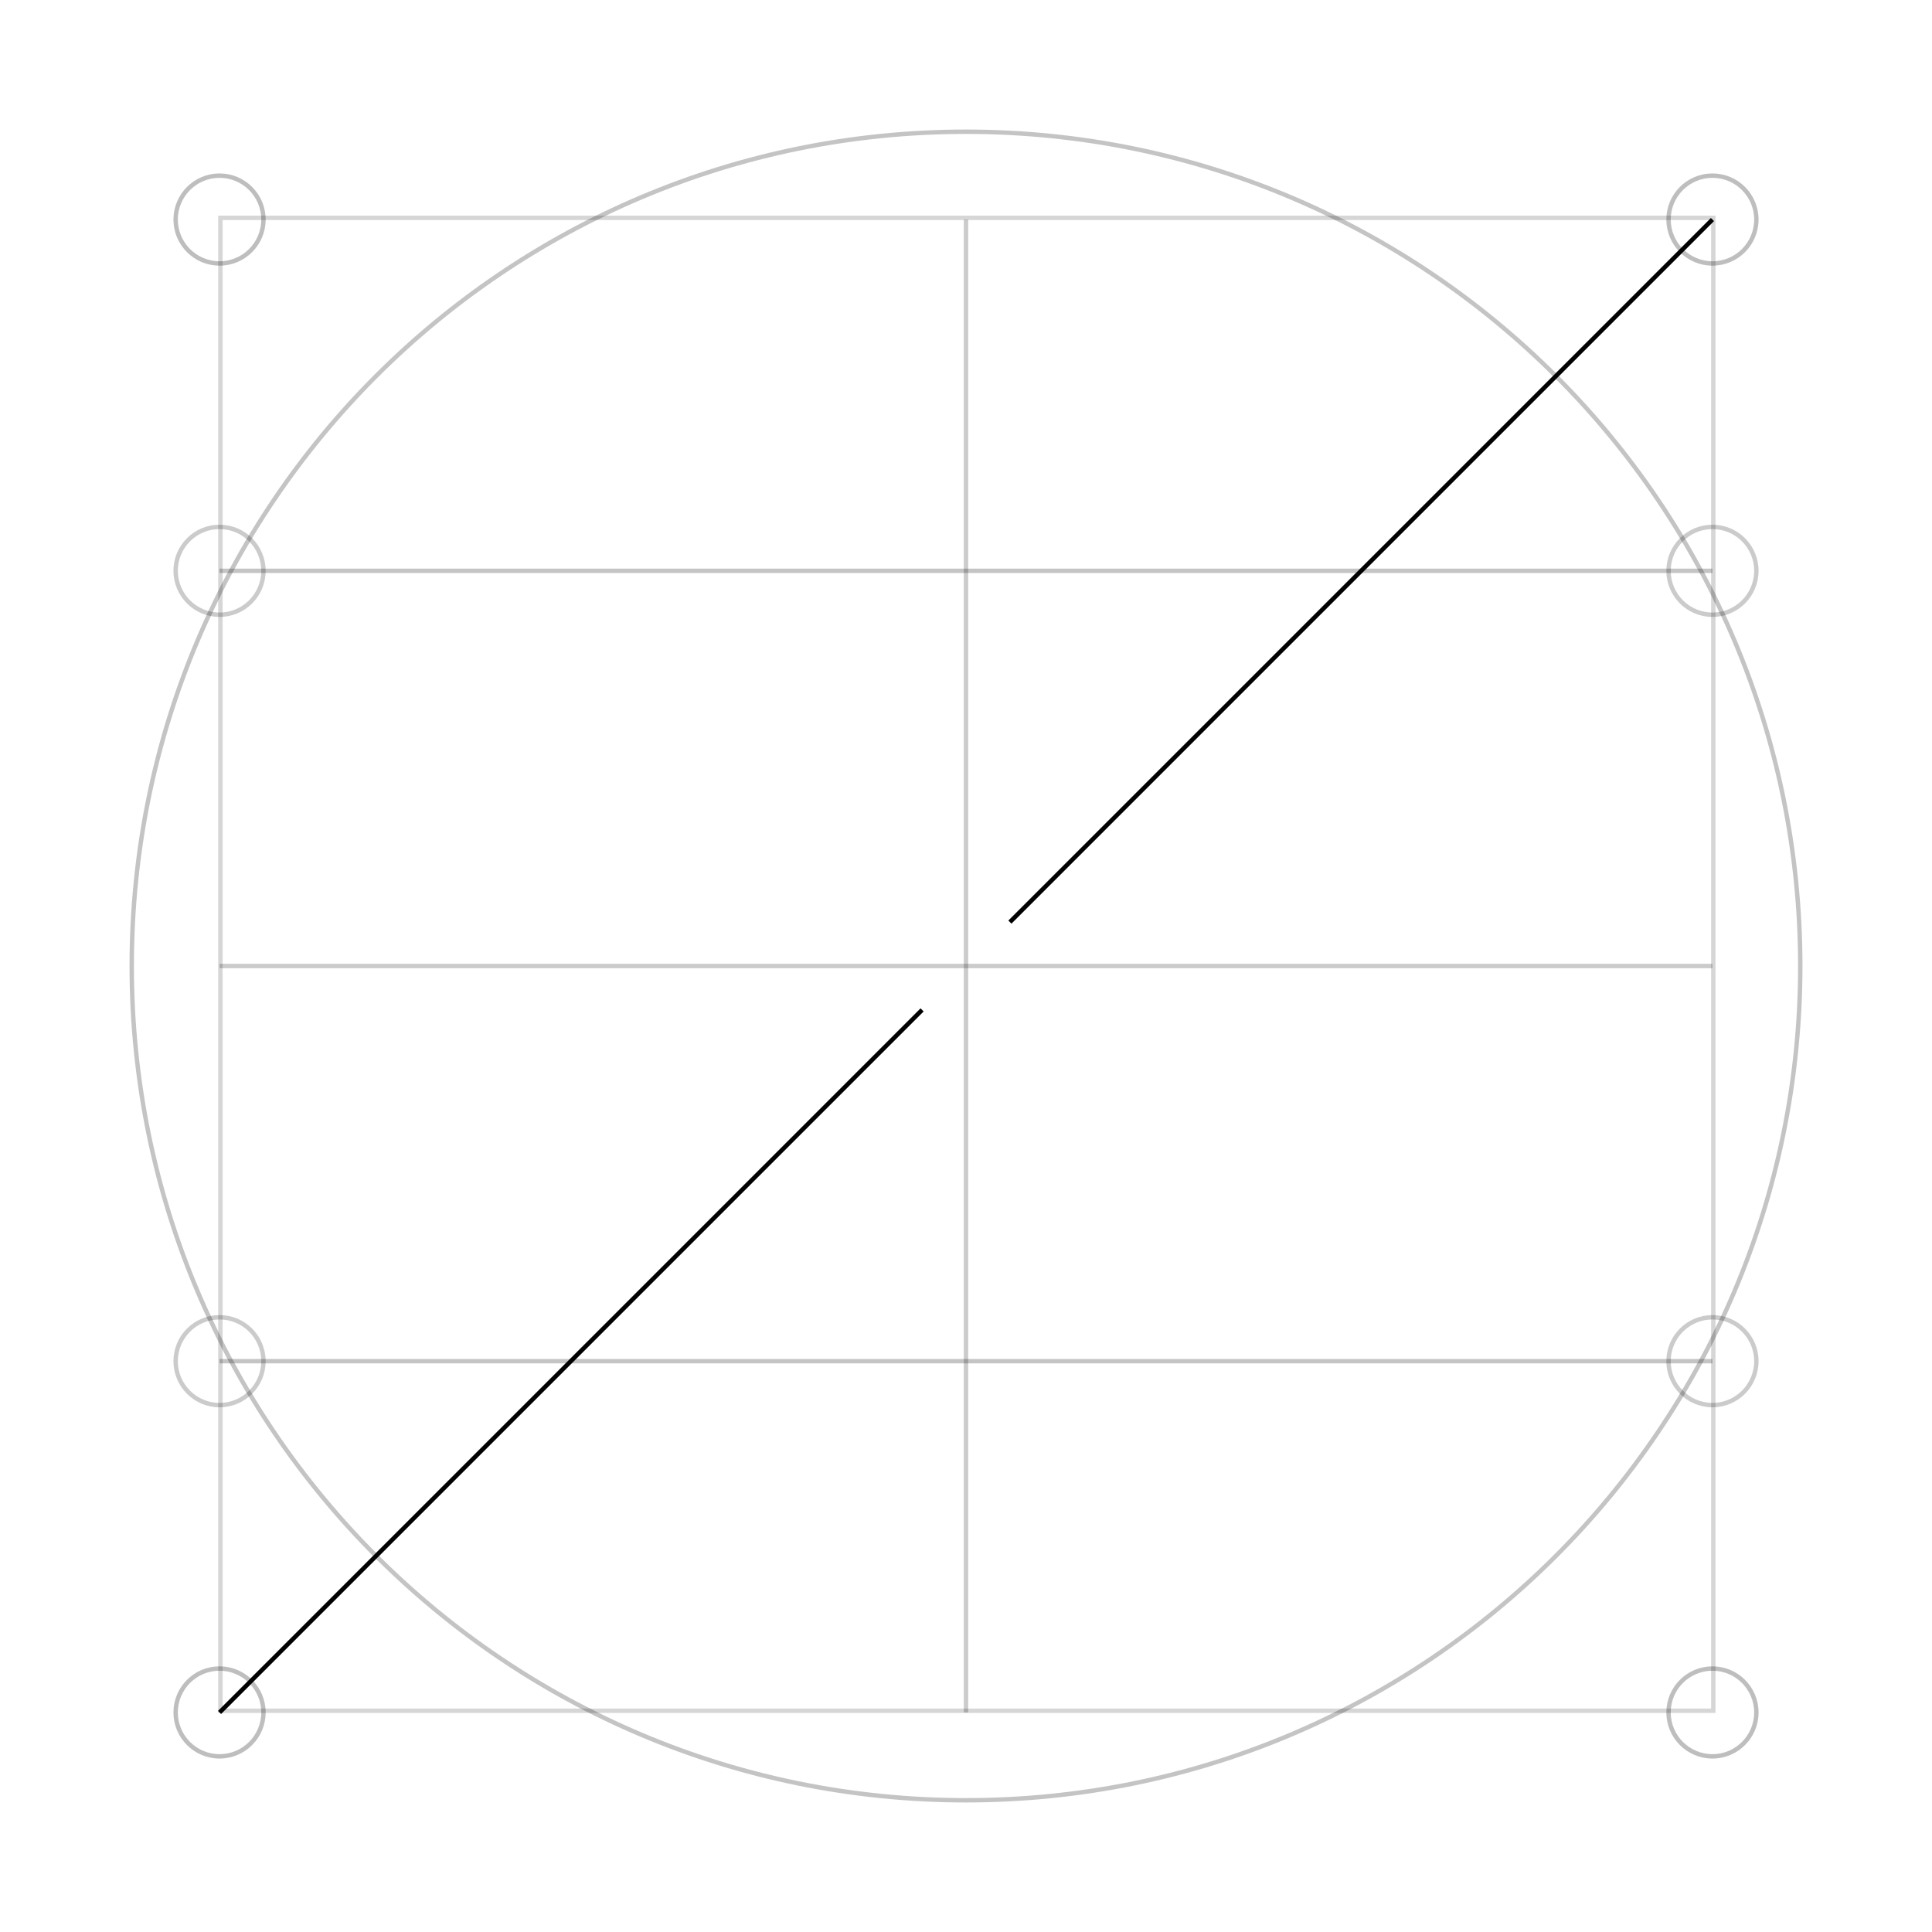
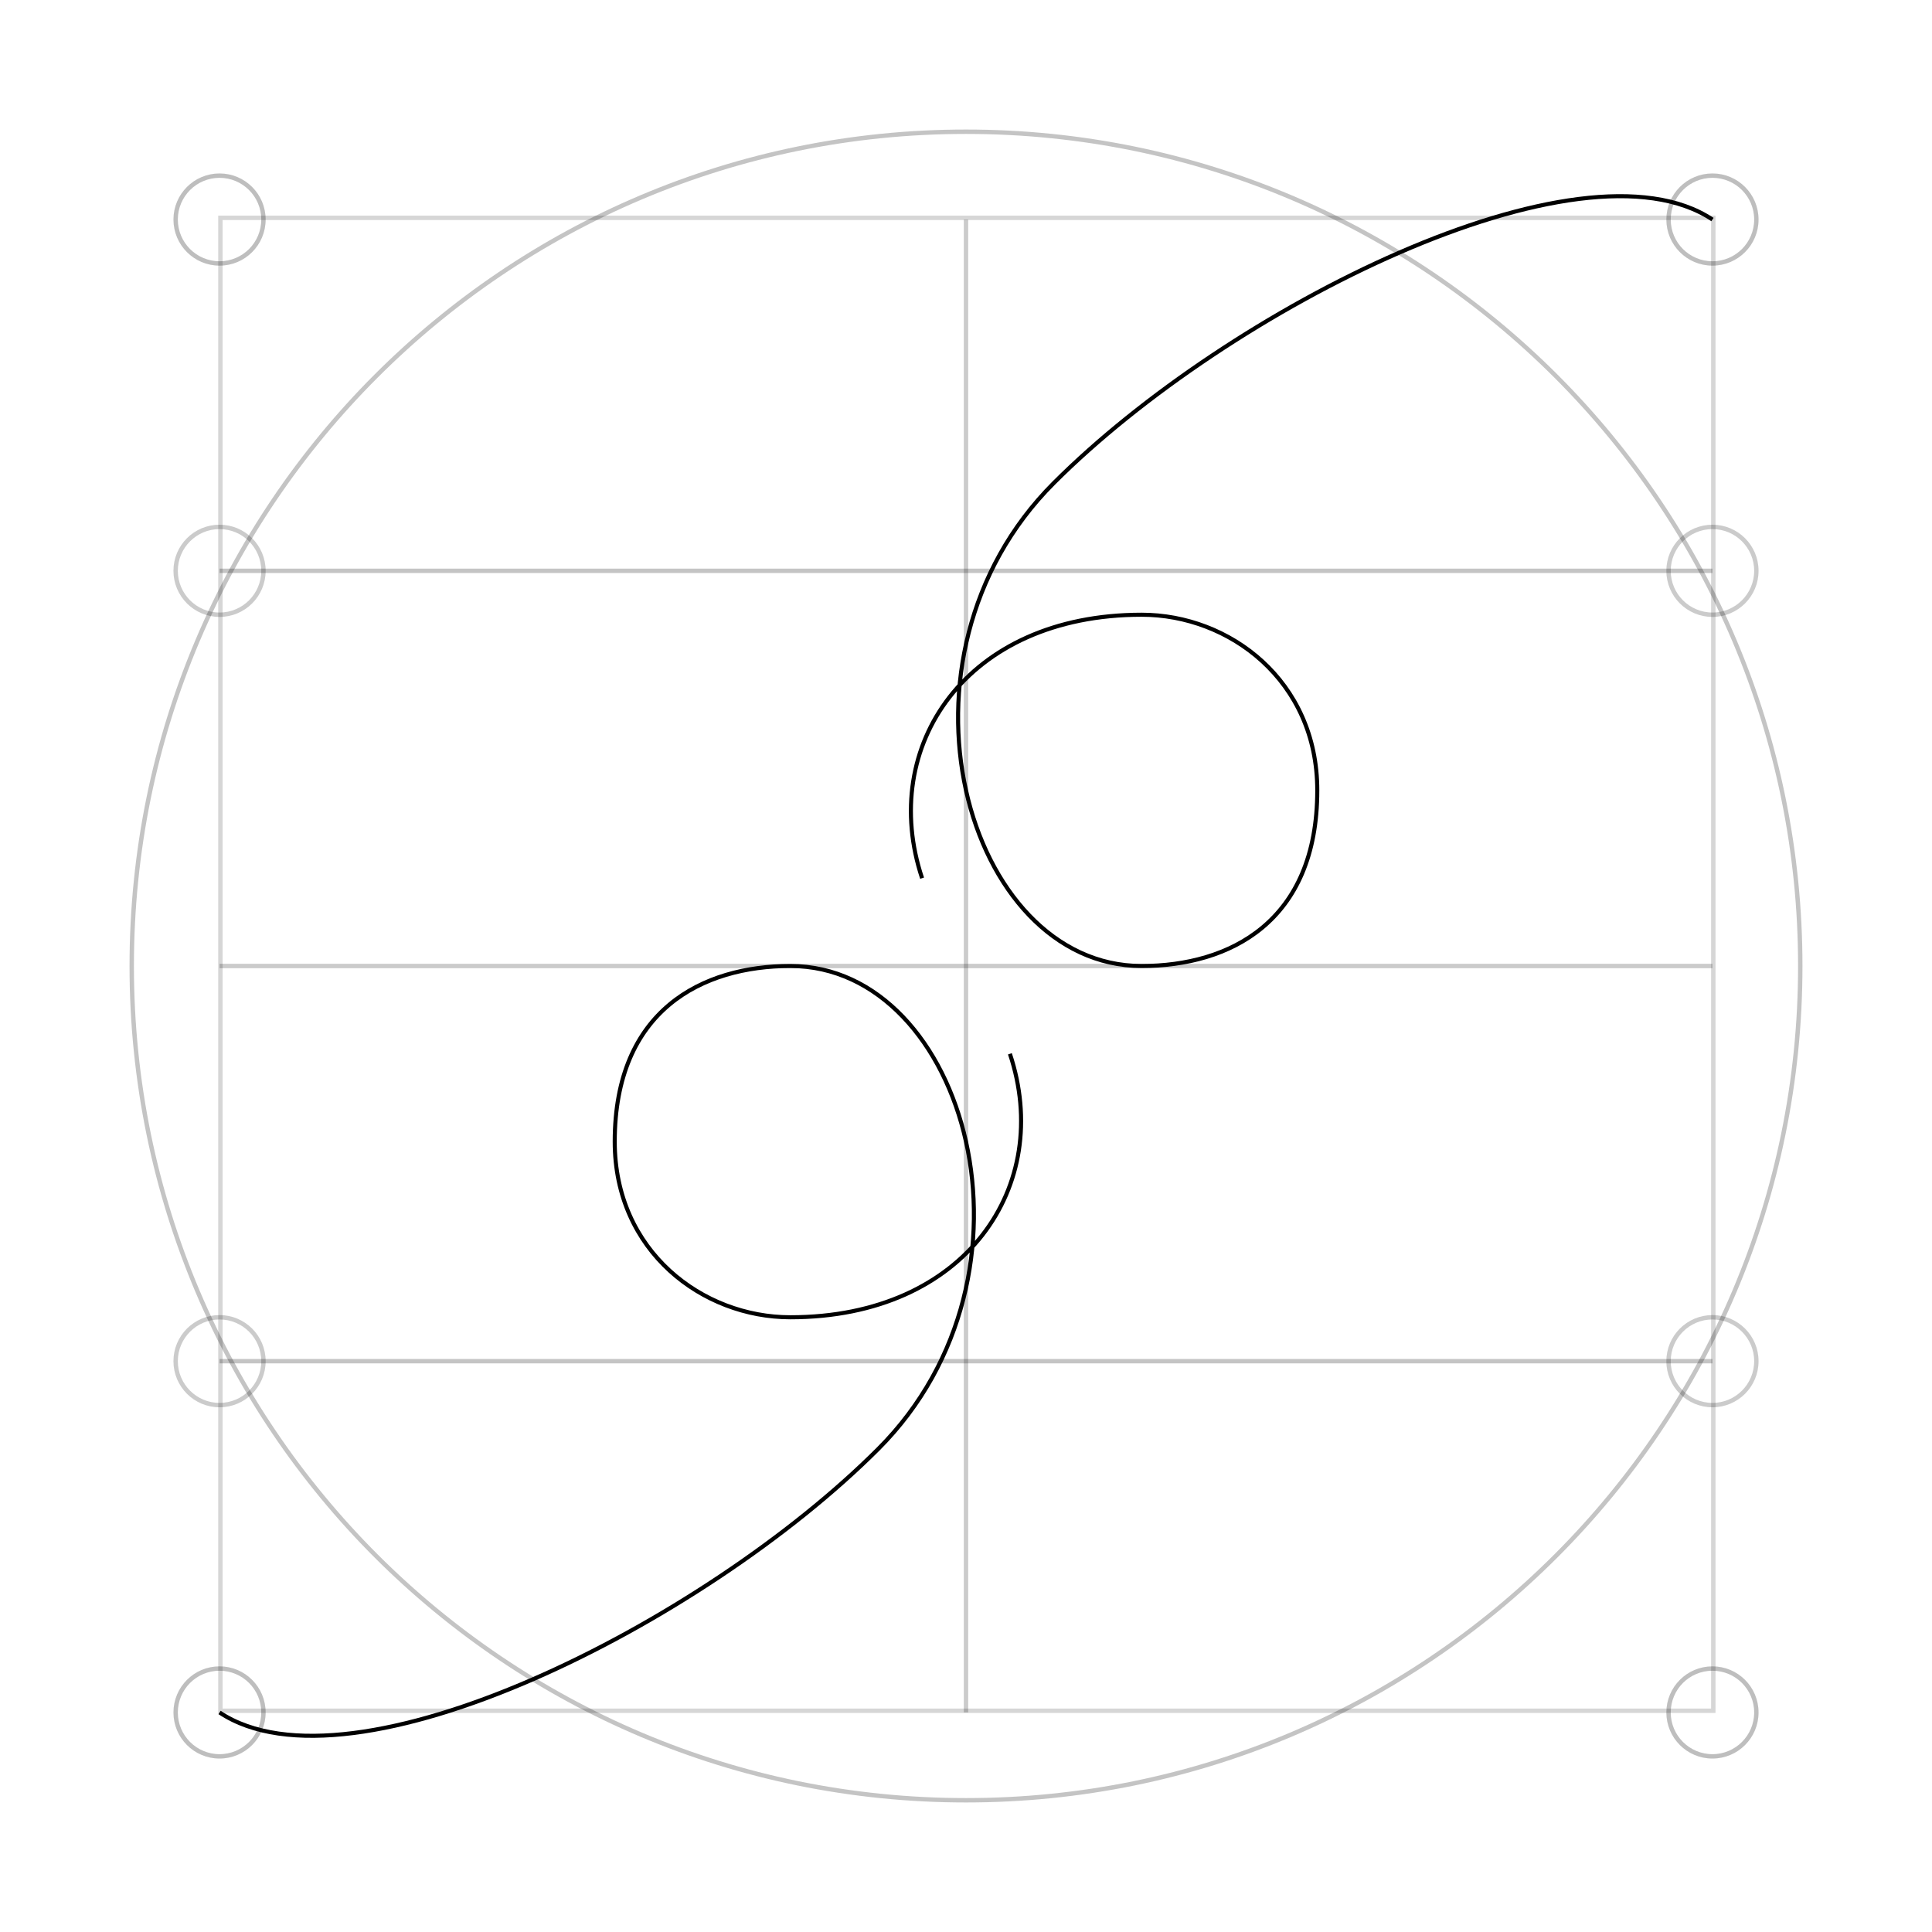
<svg xmlns="http://www.w3.org/2000/svg" width="440" height="440" id="svg2" version="1.1">
  <defs id="defs4">
    <marker orient="auto" refY="0.0" refX="0.0" id="Arrow1Lend" style="overflow:visible;">
      <path id="path3951" d="M 0.0,0.0 L 5.0,-5.0 L -12.5,0.0 L 5.0,5.0 L 0.0,0.0 z " style="fill-rule:evenodd;stroke:#000000;stroke-width:1.0pt;" transform="scale(0.8) rotate(180) translate(12.5,0)" />
    </marker>
    <marker orient="auto" refY="0.0" refX="0.0" id="Arrow2Lend" style="overflow:visible;">
      <path id="path3969" style="fill-rule:evenodd;stroke-width:0.625;stroke-linejoin:round;" d="M 8.719,4.034 L -2.207,0.016 L 8.719,-4.002 C 6.973,-1.63 6.983,1.616 8.719,4.034 z " transform="scale(1.1) rotate(180) translate(1,0)" />
    </marker>
  </defs>
  <g id="layer1" style="display:none" />
  <g id="layer8" style="display:none">
    <path style="fill:none;stroke:#000000;stroke-width:0.925px;stroke-linecap:butt;stroke-linejoin:miter;stroke-opacity:1;display:inline" d="m 390,50 -130,0 0,130 130,0 z" id="path3795" />
    <path id="path3847" d="m 50,390 130,0 0,-130 -130,0 z" style="fill:none;stroke:#000000;stroke-width:0.925px;stroke-linecap:butt;stroke-linejoin:miter;stroke-opacity:1;display:inline" />
  </g>
  <g id="layer4" style="display:none">
    <path id="path3827" d="M 390,50 C 360,20 230,50 140,140 50,230 20,360 50,390" style="fill:none;stroke:#000000;stroke-width:0.636px;stroke-linecap:butt;stroke-linejoin:miter;stroke-opacity:1;display:inline" />
    <path style="fill:none;stroke:#000000;stroke-width:0.636px;stroke-linecap:butt;stroke-linejoin:miter;stroke-opacity:1;display:inline" d="m 50,390 c 30,30 160,0 250,-90 90,-90 120,-220 90,-250" id="path2987-2" />
  </g>
-   <g id="layer5" style="display:none">
-     <path style="fill:none;stroke:#000000;stroke-width:0.925px;stroke-linecap:butt;stroke-linejoin:miter;stroke-opacity:1;display:inline" d="m 50,390 c 30,20 110,-20 150,-60 40,-40 20,-110 -20,-110 -20,0 -40,10 -40,40 0,25 20,40 40,40 40,0 60,-30 50,-60" id="path3830" />
-     <path id="path3902" d="m 390,50 c -30,-20 -110,20 -150,60 -40,40 -20,110 20,110 20,0 40,-10 40,-40 0,-25 -20,-40 -40,-40 -40,0 -60,30 -50,60" style="fill:none;stroke:#000000;stroke-width:0.925px;stroke-linecap:butt;stroke-linejoin:miter;stroke-opacity:1;display:inline" />
+   <g id="layer5" style="display:inline">
+     <path style="display:inline;fill:none;stroke:#000000;stroke-width:0.925px;stroke-linecap:butt;stroke-linejoin:miter;stroke-opacity:1" d="m 50,390 c 30,20 110,-20 150,-60 40,-40 20,-110 -20,-110 -20,0 -40,10 -40,40 0,25 20,40 40,40 40,0 60,-30 50,-60" id="path3830" />
+     <path id="path3902" d="m 390,50 c -30,-20 -110,20 -150,60 -40,40 -20,110 20,110 20,0 40,-10 40,-40 0,-25 -20,-40 -40,-40 -40,0 -60,30 -50,60" style="display:inline;fill:none;stroke:#000000;stroke-width:0.925px;stroke-linecap:butt;stroke-linejoin:miter;stroke-opacity:1" />
  </g>
  <g id="layer6" style="display:inline" transform="translate(0,120)">
    <rect style="fill:none;stroke:#000000;stroke-opacity:0.164" id="rect3904" width="340" height="340" x="50.196" y="-70.389" />
-     <path style="fill:none;stroke:#000000;stroke-opacity:0.255" id="path3083" d="m 60,50 c 0,5.523 -4.477,10 -10,10 -5.523,0 -10,-4.477 -10,-10 0,-5.523 4.477,-10 10,-10 5.523,0 10,4.477 10,10 z" transform="translate(0,-120)" />
-     <path style="fill:none;stroke:#000000;stroke-opacity:0.255" id="path3085" d="m 400,50 c 0,5.523 -4.477,10 -10,10 -5.523,0 -10,-4.477 -10,-10 0,-5.523 4.477,-10 10,-10 5.523,0 10,4.477 10,10 z" transform="translate(0,-120)" />
-     <path style="fill:none;stroke:#000000;stroke-opacity:0.255" id="path3087" d="m 60,390 c 0,5.523 -4.477,10 -10,10 -5.523,0 -10,-4.477 -10,-10 0,-5.523 4.477,-10 10,-10 5.523,0 10,4.477 10,10 z" transform="translate(0,-120)" />
-     <path style="fill:none;stroke:#000000;stroke-opacity:0.255" id="path3089" d="m 400,390 c 0,5.523 -4.477,10 -10,10 -5.523,0 -10,-4.477 -10,-10 0,-5.523 4.477,-10 10,-10 5.523,0 10,4.477 10,10 z" transform="translate(0,-120)" />
+     <path style="fill:none;stroke:#000000;stroke-opacity:0.255" id="path3083" d="M 60,50 A 10,10 0 0 1 50,60 10,10 0 0 1 40,50 10,10 0 0 1 50,40 10,10 0 0 1 60,50 Z" transform="translate(0,-120)" />
+     <path style="fill:none;stroke:#000000;stroke-opacity:0.255" id="path3085" d="M 400,50 A 10,10 0 0 1 390,60 10,10 0 0 1 380,50 10,10 0 0 1 390,40 10,10 0 0 1 400,50 Z" transform="translate(0,-120)" />
+     <path style="fill:none;stroke:#000000;stroke-opacity:0.255" id="path3087" d="M 60,390 A 10,10 0 0 1 50,400 10,10 0 0 1 40,390 10,10 0 0 1 50,380 10,10 0 0 1 60,390 Z" transform="translate(0,-120)" />
+     <path style="fill:none;stroke:#000000;stroke-opacity:0.255" id="path3089" d="m 400,390 a 10,10 0 0 1 -10,10 10,10 0 0 1 -10,-10 10,10 0 0 1 10,-10 10,10 0 0 1 10,10 z" transform="translate(0,-120)" />
    <path style="fill:none;stroke:#000000;stroke-width:1px;stroke-linecap:butt;stroke-linejoin:miter;stroke-opacity:0.205" d="m 220,50 c 0,340 0,340 0,340" id="path3091" transform="translate(0,-120)" />
    <path style="fill:none;stroke:#000000;stroke-width:1px;stroke-linecap:butt;stroke-linejoin:miter;stroke-opacity:0.205" d="m 50,220 c 340,0 340,0 340,0" id="path3093" transform="translate(0,-120)" />
-     <path style="fill:none;stroke:#000000;stroke-opacity:0.205" id="path3863" d="m 60,130 c 0,5.523 -4.477,10 -10,10 -5.523,0 -10,-4.477 -10,-10 0,-5.523 4.477,-10 10,-10 5.523,0 10,4.477 10,10 z" transform="translate(0,-120)" />
-     <path style="fill:none;stroke:#000000;stroke-opacity:0.205" id="path3865" d="m 400,130 c 0,5.523 -4.477,10 -10,10 -5.523,0 -10,-4.477 -10,-10 0,-5.523 4.477,-10 10,-10 5.523,0 10,4.477 10,10 z" transform="translate(0,-120)" />
-     <path style="fill:none;stroke:#000000;stroke-opacity:0.205" id="path3867" d="m 60,310 c 0,5.523 -4.477,10 -10,10 -5.523,0 -10,-4.477 -10,-10 0,-5.523 4.477,-10 10,-10 5.523,0 10,4.477 10,10 z" transform="translate(0,-120)" />
-     <path style="fill:none;stroke:#000000;stroke-opacity:0.205" id="path3869" d="m 400,310 c 0,5.523 -4.477,10 -10,10 -5.523,0 -10,-4.477 -10,-10 0,-5.523 4.477,-10 10,-10 5.523,0 10,4.477 10,10 z" transform="translate(0,-120)" />
+     <path style="fill:none;stroke:#000000;stroke-opacity:0.205" id="path3863" d="M 60,130 A 10,10 0 0 1 50,140 10,10 0 0 1 40,130 10,10 0 0 1 50,120 10,10 0 0 1 60,130 Z" transform="translate(0,-120)" />
+     <path style="fill:none;stroke:#000000;stroke-opacity:0.205" id="path3865" d="m 400,130 a 10,10 0 0 1 -10,10 10,10 0 0 1 -10,-10 10,10 0 0 1 10,-10 10,10 0 0 1 10,10 z" transform="translate(0,-120)" />
+     <path style="fill:none;stroke:#000000;stroke-opacity:0.205" id="path3867" d="M 60,310 A 10,10 0 0 1 50,320 10,10 0 0 1 40,310 10,10 0 0 1 50,300 10,10 0 0 1 60,310 Z" transform="translate(0,-120)" />
+     <path style="fill:none;stroke:#000000;stroke-opacity:0.205" id="path3869" d="m 400,310 a 10,10 0 0 1 -10,10 10,10 0 0 1 -10,-10 10,10 0 0 1 10,-10 10,10 0 0 1 10,10 z" transform="translate(0,-120)" />
    <path style="fill:none;stroke:#000000;stroke-width:1px;stroke-linecap:butt;stroke-linejoin:miter;stroke-opacity:0.232" d="m 50,130 c 340,0 340,0 340,0" id="path3871" transform="translate(0,-120)" />
    <path style="fill:none;stroke:#000000;stroke-width:1px;stroke-linecap:butt;stroke-linejoin:miter;stroke-opacity:0.232" d="m 50,310 c 340,0 340,0 340,0" id="path3873" transform="translate(0,-120)" />
  </g>
  <g id="layer15" style="display:none">
    <path style="fill:none;stroke:#000000;stroke-width:0.424px;stroke-linecap:butt;stroke-linejoin:miter;stroke-opacity:1;display:inline" d="m 50,130 c 0,30 80,70 170,70 90,0 170,-40 170,-70" id="path2987-2-4" />
    <path id="path3827-0" d="M 390,130 C 390,100 310,60 220,60 130,60 50,100 50,130" style="fill:none;stroke:#000000;stroke-width:0.424px;stroke-linecap:butt;stroke-linejoin:miter;stroke-opacity:1;display:inline" />
    <path id="path3906" d="m 50,310 c 0,30 80,70 170,70 90,0 170,-40 170,-70" style="fill:none;stroke:#000000;stroke-width:0.424px;stroke-linecap:butt;stroke-linejoin:miter;stroke-opacity:1;display:inline" />
    <path style="fill:none;stroke:#000000;stroke-width:0.424px;stroke-linecap:butt;stroke-linejoin:miter;stroke-opacity:1;display:inline" d="m 390,310 c 0,-30 -80,-70 -170,-70 -90,0 -170,40 -170,70" id="path3908" />
  </g>
  <g id="layer20">
    <path style="fill:none;stroke:#000000;stroke-opacity:0.232" id="path3986" d="m 410,220 a 190,190 0 1 1 -380,0 190,190 0 1 1 380,0 z" />
  </g>
  <g id="layer21" style="display:none">
    <path style="fill:none;stroke:#000000;stroke-width:1px;stroke-linecap:butt;stroke-linejoin:miter;stroke-opacity:1" d="m 50,310 c 76,130 274,132 340,0 30,-60 30,-120 0,-180 C 324,-2 116,-2 50,130 20,190 20,260 50,310 z" id="path3991" />
  </g>
  <g id="layer22" style="display:none">
    <path id="pathL2R1" d="m 50,310 c 76,130 274,132 340,0 30,-60 30,-120 0,-180" style="fill:none;stroke:#000000;stroke-width:1px;stroke-linecap:butt;stroke-linejoin:miter;stroke-opacity:1" />
    <path style="fill:none;stroke:#000000;stroke-width:1px;stroke-linecap:butt;stroke-linejoin:miter;stroke-opacity:1" d="M 390,130 C 314,0 116,-2 50,130 20,190 20,250 50,310" id="pathR1L2" />
  </g>
  <g id="layer23" style="display:none">
-     <path id="pathR2L1" d="M 390,310 C 420,250 420,190 390,130 324,-2 116,-2 50,130" style="fill:none;stroke:#000000;stroke-width:1px;stroke-linecap:butt;stroke-linejoin:miter;stroke-opacity:1;display:inline" />
-     <path style="fill:none;stroke:#000000;stroke-width:1px;stroke-linecap:butt;stroke-linejoin:miter;stroke-opacity:1;display:inline" d="m 50,130 c -30,60 -30,120 0,180 66,132 274,132 340,0" id="pathL1R2" />
+     <path id="pathR2L1" d="M 390,310 C 420,250 420,190 390,130 324,-2 116,-2 50,130" style="display:inline;fill:none;stroke:#000000;stroke-width:1px;stroke-linecap:butt;stroke-linejoin:miter;stroke-opacity:1" />
+     <path style="display:inline;fill:none;stroke:#000000;stroke-width:1px;stroke-linecap:butt;stroke-linejoin:miter;stroke-opacity:1" d="m 50,130 c -30,60 -30,120 0,180 66,132 274,132 340,0" id="pathL1R2" />
  </g>
  <g id="layer16" style="display:none">
    <path style="fill:none;stroke:#000000;stroke-width:1px;stroke-linecap:butt;stroke-linejoin:miter;stroke-opacity:1" d="m 50,130 c 0,30 80,70 170,70 90,0 170,-40 170,-70 0,-30 -80,-70 -170,-70 -90,0 -170,40 -170,70 z" id="path3911" />
    <path id="path3913" d="m 50,310 c 0,30 80,70 170,70 90,0 170,-40 170,-70 0,-30 -80,-70 -170,-70 -90,0 -170,40 -170,70 z" style="fill:none;stroke:#000000;stroke-width:1px;stroke-linecap:butt;stroke-linejoin:miter;stroke-opacity:1" />
    <path style="fill:none;stroke:#000000;stroke-width:0.639px;stroke-linecap:butt;stroke-linejoin:miter;stroke-opacity:1;display:inline" d="m 50,130 c 0,30 70,40 100,40 30,0 53,-15 53,-40 0,-16 -10,-25 -25,-25 -16,0 -25,10 -25,25 0,16 10,25 25,25 16,0 22,-5 32,-25" id="path3830-9" />
    <path id="path3934" d="m 390,130 c 0,-30 -70,-40 -100,-40 -30,0 -53,15 -53,40 0,16 10,25 25,25 16,0 25,-10 25,-25 0,-16 -10,-25 -25,-25 -16,0 -22,5 -32,25" style="fill:none;stroke:#000000;stroke-width:0.639px;stroke-linecap:butt;stroke-linejoin:miter;stroke-opacity:1;display:inline" />
    <path id="path3936" d="m 50,310 c 0,30 70,40 100,40 30,0 53,-15 53,-40 0,-16 -10,-25 -25,-25 -16,0 -25,10 -25,25 0,16 10,25 25,25 16,0 22,-5 32,-25" style="fill:none;stroke:#000000;stroke-width:0.639px;stroke-linecap:butt;stroke-linejoin:miter;stroke-opacity:1;display:inline" />
    <path style="fill:none;stroke:#000000;stroke-width:0.639px;stroke-linecap:butt;stroke-linejoin:miter;stroke-opacity:1;display:inline" d="m 390,310 c 0,-30 -70,-40 -100,-40 -30,0 -53,15 -53,40 0,16 10,25 25,25 16,0 25,-10 25,-25 0,-16 -10,-25 -25,-25 -16,0 -22,5 -32,25" id="path3938" />
  </g>
  <g id="layer18" style="display:none">
    <path style="fill:none;stroke:#000000;stroke-width:0.597px;stroke-linecap:butt;stroke-linejoin:miter;stroke-opacity:1;display:inline" d="m 50,130 c 0,35 25,60 60,60 35,0 60,-25 60,-60 0,-35 -25,-60 -60,-60 -35,0 -60,25 -60,60 z" id="path3766" />
    <path id="path3970" d="m 390,130 c 0,-35 -25,-60 -60,-60 -35,0 -60,25 -60,60 0,35 25,60 60,60 35,0 60,-25 60,-60 z" style="fill:none;stroke:#000000;stroke-width:0.597px;stroke-linecap:butt;stroke-linejoin:miter;stroke-opacity:1;display:inline" />
    <path id="path3972" d="m 50,310 c 0,35 25,60 60,60 35,0 60,-25 60,-60 0,-35 -25,-60 -60,-60 -35,0 -60,25 -60,60 z" style="fill:none;stroke:#000000;stroke-width:0.597px;stroke-linecap:butt;stroke-linejoin:miter;stroke-opacity:1;display:inline" />
    <path style="fill:none;stroke:#000000;stroke-width:0.597px;stroke-linecap:butt;stroke-linejoin:miter;stroke-opacity:1;display:inline" d="m 390,310 c 0,-35 -25,-60 -60,-60 -35,0 -60,25 -60,60 0,35 25,60 60,60 35,0 60,-25 60,-60 z" id="path3974" />
  </g>
  <g id="layer19" style="display:none">
    <path style="fill:none;stroke:#000000;stroke-width:1px;stroke-linecap:butt;stroke-linejoin:miter;stroke-opacity:1" d="m 50,130 60,60 60,-60 -60,-60 z" id="path3977" />
    <path id="path3979" d="m 390,130 -60,-60 -60,60 60,60 z" style="fill:none;stroke:#000000;stroke-width:1px;stroke-linecap:butt;stroke-linejoin:miter;stroke-opacity:1" />
    <path id="path3981" d="m 50,310 60,60 60,-60 -60,-60 z" style="fill:none;stroke:#000000;stroke-width:1px;stroke-linecap:butt;stroke-linejoin:miter;stroke-opacity:1" />
    <path style="fill:none;stroke:#000000;stroke-width:1px;stroke-linecap:butt;stroke-linejoin:miter;stroke-opacity:1" d="m 390,310 -60,-60 -60,60 60,60 z" id="path3983" />
  </g>
  <g id="layer17" style="display:none">
-     <path style="fill:none;stroke:#000000;stroke-width:0.637px;stroke-linecap:butt;stroke-linejoin:miter;stroke-opacity:1;display:inline" d="m 50,130 c 0,25 70,40 100,40 30,0 55,-20 55,-40 0,-15 -10,-25 -25,-25 -15,0 -25,10 -25,25 0,15 10,25 25,25 15,0 25,-5 30,-20" id="path3830-1" />
-     <path id="path3158" d="m 390,130 c 0,-25 -70,-40 -100,-40 -30,0 -55,20 -55,40 0,15 10,25 25,25 15,0 25,-10 25,-25 0,-15 -10,-25 -25,-25 -15,0 -25,5 -30,20" style="fill:none;stroke:#000000;stroke-width:0.637px;stroke-linecap:butt;stroke-linejoin:miter;stroke-opacity:1;display:inline" />
-     <path id="path3160" d="m 50,310 c 0,25 70,40 100,40 30,0 55,-20 55,-40 0,-15 -10,-25 -25,-25 -15,0 -25,10 -25,25 0,15 10,25 25,25 15,0 25,-5 30,-20" style="fill:none;stroke:#000000;stroke-width:0.637px;stroke-linecap:butt;stroke-linejoin:miter;stroke-opacity:1;display:inline" />
-     <path style="fill:none;stroke:#000000;stroke-width:0.637px;stroke-linecap:butt;stroke-linejoin:miter;stroke-opacity:1;display:inline" d="m 390,310 c 0,-25 -70,-40 -100,-40 -30,0 -55,20 -55,40 0,15 10,25 25,25 15,0 25,-10 25,-25 0,-15 -10,-25 -25,-25 -15,0 -25,5 -30,20" id="path3162" />
+     <path style="display:inline;fill:none;stroke:#000000;stroke-width:0.637px;stroke-linecap:butt;stroke-linejoin:miter;stroke-opacity:1" d="m 50,130 c 0,25 50,40 100,40 65,0 65,-60 29.591,-60.446 C 144.182,109.109 145,160 175.085,160.085 195,160 200,150 210.479,139.554" id="chacarera_4_coronacion1_left" />
+     <path id="chacarera_4_coronacion1_right" d="m 390.056,129.975 c 0,-25 -50,-40 -100,-40 -65,0 -65,60 -29.591,60.446 35.409,0.446 34.591,-50.446 4.506,-50.531 C 245,100 240,110 229.576,120.421" style="display:inline;fill:none;stroke:#000000;stroke-width:0.637px;stroke-linecap:butt;stroke-linejoin:miter;stroke-opacity:1" />
+     <path id="chacarera_4_coronacion2_left" d="m 50,310.06 c 0,25 50,40 100,40 65,0 65,-60 29.591,-60.446 C 144.182,289.168 145,340.06 175.085,340.145 195,340.06 200,330.06 210.479,319.614" style="display:inline;fill:none;stroke:#000000;stroke-width:0.637px;stroke-linecap:butt;stroke-linejoin:miter;stroke-opacity:1" />
+     <path style="display:inline;fill:none;stroke:#000000;stroke-width:0.637px;stroke-linecap:butt;stroke-linejoin:miter;stroke-opacity:1" d="m 390.056,310.035 c 0,-25 -50,-40 -100,-40 -65,0 -65,60 -29.591,60.446 35.409,0.446 34.591,-50.446 4.506,-50.531 C 245,280.06 240,290.06 229.576,300.481" id="chacarera_4_coronacion2_right" />
  </g>
  <g id="layer3" style="display:none">
    <path style="fill:none;stroke:#000000;stroke-width:1px;stroke-linecap:butt;stroke-linejoin:miter;stroke-opacity:1" d="m 50,310 c 0,30 170,30 170,30 l 140,0 0,-240 -280,0 c 0,0 0,60 0,120 0,60 -30,90 -30,90" id="pathL2" />
    <path id="pathR1" d="m 390,130 c 0,-30 -170,-30 -170,-30 l -140,0 0,240 280,0 c 0,0 0,-60 0,-120 0,-60 30,-90 30,-90" style="fill:none;stroke:#000000;stroke-width:1px;stroke-linecap:butt;stroke-linejoin:miter;stroke-opacity:1" />
    <path id="pathL1" d="m 50,130 c 0,30 170,30 170,30 l 200,0 0,120 -400,0 c 0,0 0,0 0,-60 0,-60 30,-90 30,-90" style="fill:none;stroke:#000000;stroke-width:1px;stroke-linecap:butt;stroke-linejoin:miter;stroke-opacity:1" />
    <path style="fill:none;stroke:#000000;stroke-width:1px;stroke-linecap:butt;stroke-linejoin:miter;stroke-opacity:1" d="m 390,310 c 0,-30 -170,-30 -170,-30 l -200,0 0,-120 400,0 c 0,0 0,0 0,60 0,60 -30,90 -30,90" id="pathR2" />
    <path style="fill:none;stroke:#ff0000;stroke-width:1px;stroke-linecap:butt;stroke-linejoin:miter;stroke-opacity:1" d="m 50,310 340,0 0,-180 -340,0 z" id="pathEtalon" />
  </g>
  <g id="layer9" style="display:none">
    <path style="fill:none;stroke:#000000;stroke-width:1px;stroke-linecap:butt;stroke-linejoin:miter;stroke-opacity:1" d="m 50,390 c 0,0 90,-70 90,-170 C 140,120 50,50 50,50" id="path3907" />
    <path id="path3097" d="m 50,50 c 0,0 70,90 170,90 100,0 170,-90 170,-90" style="fill:none;stroke:#000000;stroke-width:1px;stroke-linecap:butt;stroke-linejoin:miter;stroke-opacity:1" />
    <path id="path3099" d="m 390,50 c 0,0 -90,70 -90,170 0,100 90,170 90,170" style="fill:none;stroke:#000000;stroke-width:1px;stroke-linecap:butt;stroke-linejoin:miter;stroke-opacity:1" />
    <path style="fill:none;stroke:#000000;stroke-width:1px;stroke-linecap:butt;stroke-linejoin:miter;stroke-opacity:1" d="m 390,390 c 0,0 -70,-90 -170,-90 -100,0 -170,90 -170,90" id="path3101" />
  </g>
  <g id="layer10" style="display:none">
    <path style="fill:none;stroke:#000000;stroke-width:1px;stroke-linecap:butt;stroke-linejoin:miter;stroke-opacity:1" d="M 50,390 50,50" id="path3916" />
    <path style="fill:none;stroke:#000000;stroke-width:1px;stroke-linecap:butt;stroke-linejoin:miter;stroke-opacity:1" d="M 50,50 70,30 50,50" id="path3920" />
    <path style="fill:none;stroke:#000000;stroke-width:1px;stroke-linecap:butt;stroke-linejoin:miter;stroke-opacity:1" d="M 50,50 30,70 50,50" id="path3922" />
    <path id="path3012" d="m 50,50 340,0" style="fill:none;stroke:#000000;stroke-width:1px;stroke-linecap:butt;stroke-linejoin:miter;stroke-opacity:1" />
    <path id="path3014" d="M 390,50 410,70 390,50" style="fill:none;stroke:#000000;stroke-width:1px;stroke-linecap:butt;stroke-linejoin:miter;stroke-opacity:1" />
    <path id="path3016" d="M 390,50 370,30 390,50" style="fill:none;stroke:#000000;stroke-width:1px;stroke-linecap:butt;stroke-linejoin:miter;stroke-opacity:1" />
    <path id="path3026" d="m 390,50 0,340" style="fill:none;stroke:#000000;stroke-width:1px;stroke-linecap:butt;stroke-linejoin:miter;stroke-opacity:1" />
    <path id="path3028" d="m 390,390 -20,20 20,-20" style="fill:none;stroke:#000000;stroke-width:1px;stroke-linecap:butt;stroke-linejoin:miter;stroke-opacity:1" />
    <path id="path3030" d="m 390,390 20,-20 -20,20" style="fill:none;stroke:#000000;stroke-width:1px;stroke-linecap:butt;stroke-linejoin:miter;stroke-opacity:1" />
    <path style="fill:none;stroke:#000000;stroke-width:1px;stroke-linecap:butt;stroke-linejoin:miter;stroke-opacity:1" d="M 390,390 50,390" id="path3040" />
    <path style="fill:none;stroke:#000000;stroke-width:1px;stroke-linecap:butt;stroke-linejoin:miter;stroke-opacity:1" d="M 50,390 30,370 50,390" id="path3042" />
    <path style="fill:none;stroke:#000000;stroke-width:1px;stroke-linecap:butt;stroke-linejoin:miter;stroke-opacity:1" d="M 50,390 70,410 50,390" id="path3044" />
  </g>
-   <g id="layer7">
-     <path style="fill:none;stroke:#000000;stroke-width:1px;stroke-linecap:butt;stroke-linejoin:miter;stroke-opacity:1" d="M 50,390 210,230" id="path3086" />
-     <path style="fill:none;stroke:#000000;stroke-width:1px;stroke-linecap:butt;stroke-linejoin:miter;stroke-opacity:1" d="M 390,50 230,210" id="path3088" />
+   <g id="layer7" style="display:none">
+     <path style="fill:none;stroke:#000000;stroke-width:1px;stroke-linecap:butt;stroke-linejoin:miter;stroke-opacity:1" d="M 50,390 204.644,235.356" id="path3086" />
+     <path style="fill:none;stroke:#000000;stroke-width:1px;stroke-linecap:butt;stroke-linejoin:miter;stroke-opacity:1" d="M 390,50 235.162,204.727" id="path3088" />
  </g>
  <g id="layer2" style="display:none">
    <path id="path2987" d="m 50,390 c 30,30 160,0 250,-90 C 390,210 420,80 390,50 360,20 230,50 140,140 50,230 20,360 50,390 z" style="fill:none;stroke:#000000;stroke-width:0.636px;stroke-linecap:butt;stroke-linejoin:miter;stroke-opacity:1;display:inline" />
    <path style="fill:none;stroke:#000000;stroke-width:1px;stroke-linecap:butt;stroke-linejoin:miter;stroke-opacity:1" d="m 50,390 c 20,20 70,10 70,-30 0,-20 -20,-40 -40,-40 -40,0 -50,50 -30,70" id="path3082" />
    <path id="path3095" d="m 390,50 c -20,-20 -70,-10 -70,30 0,20 20,40 40,40 40,0 50,-50 30,-70" style="fill:none;stroke:#000000;stroke-width:1px;stroke-linecap:butt;stroke-linejoin:miter;stroke-opacity:1" />
  </g>
</svg>
